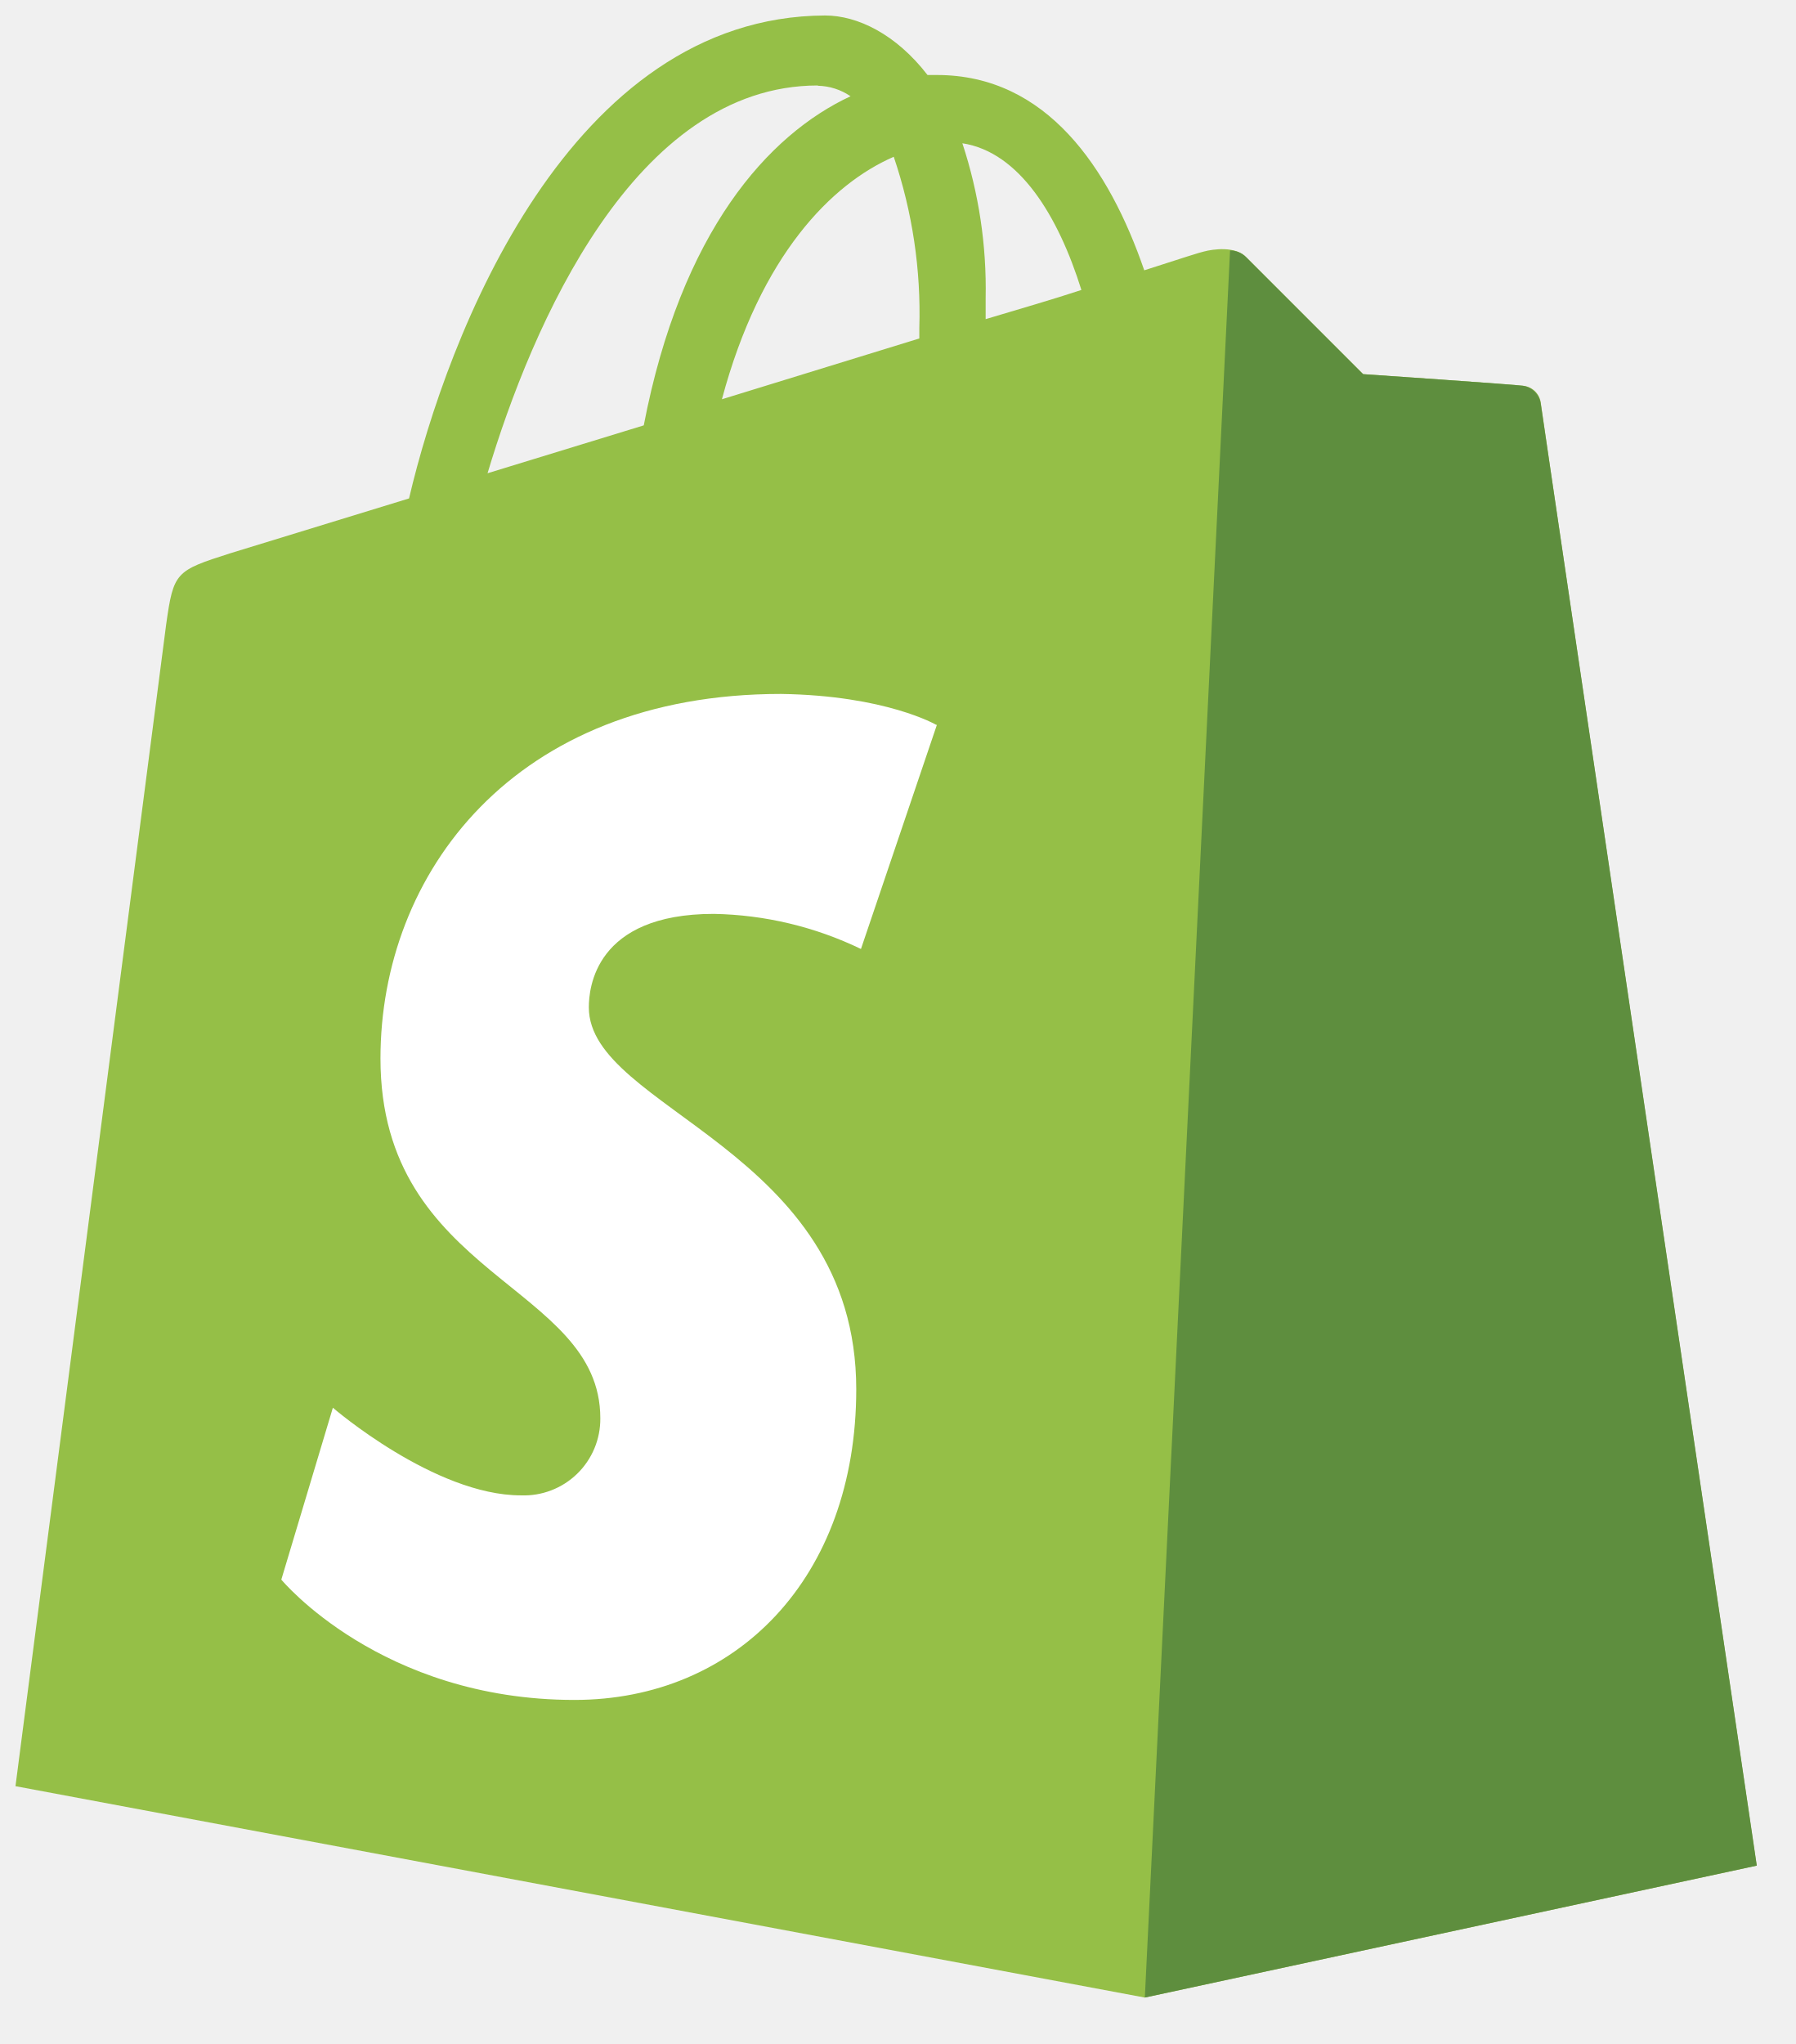
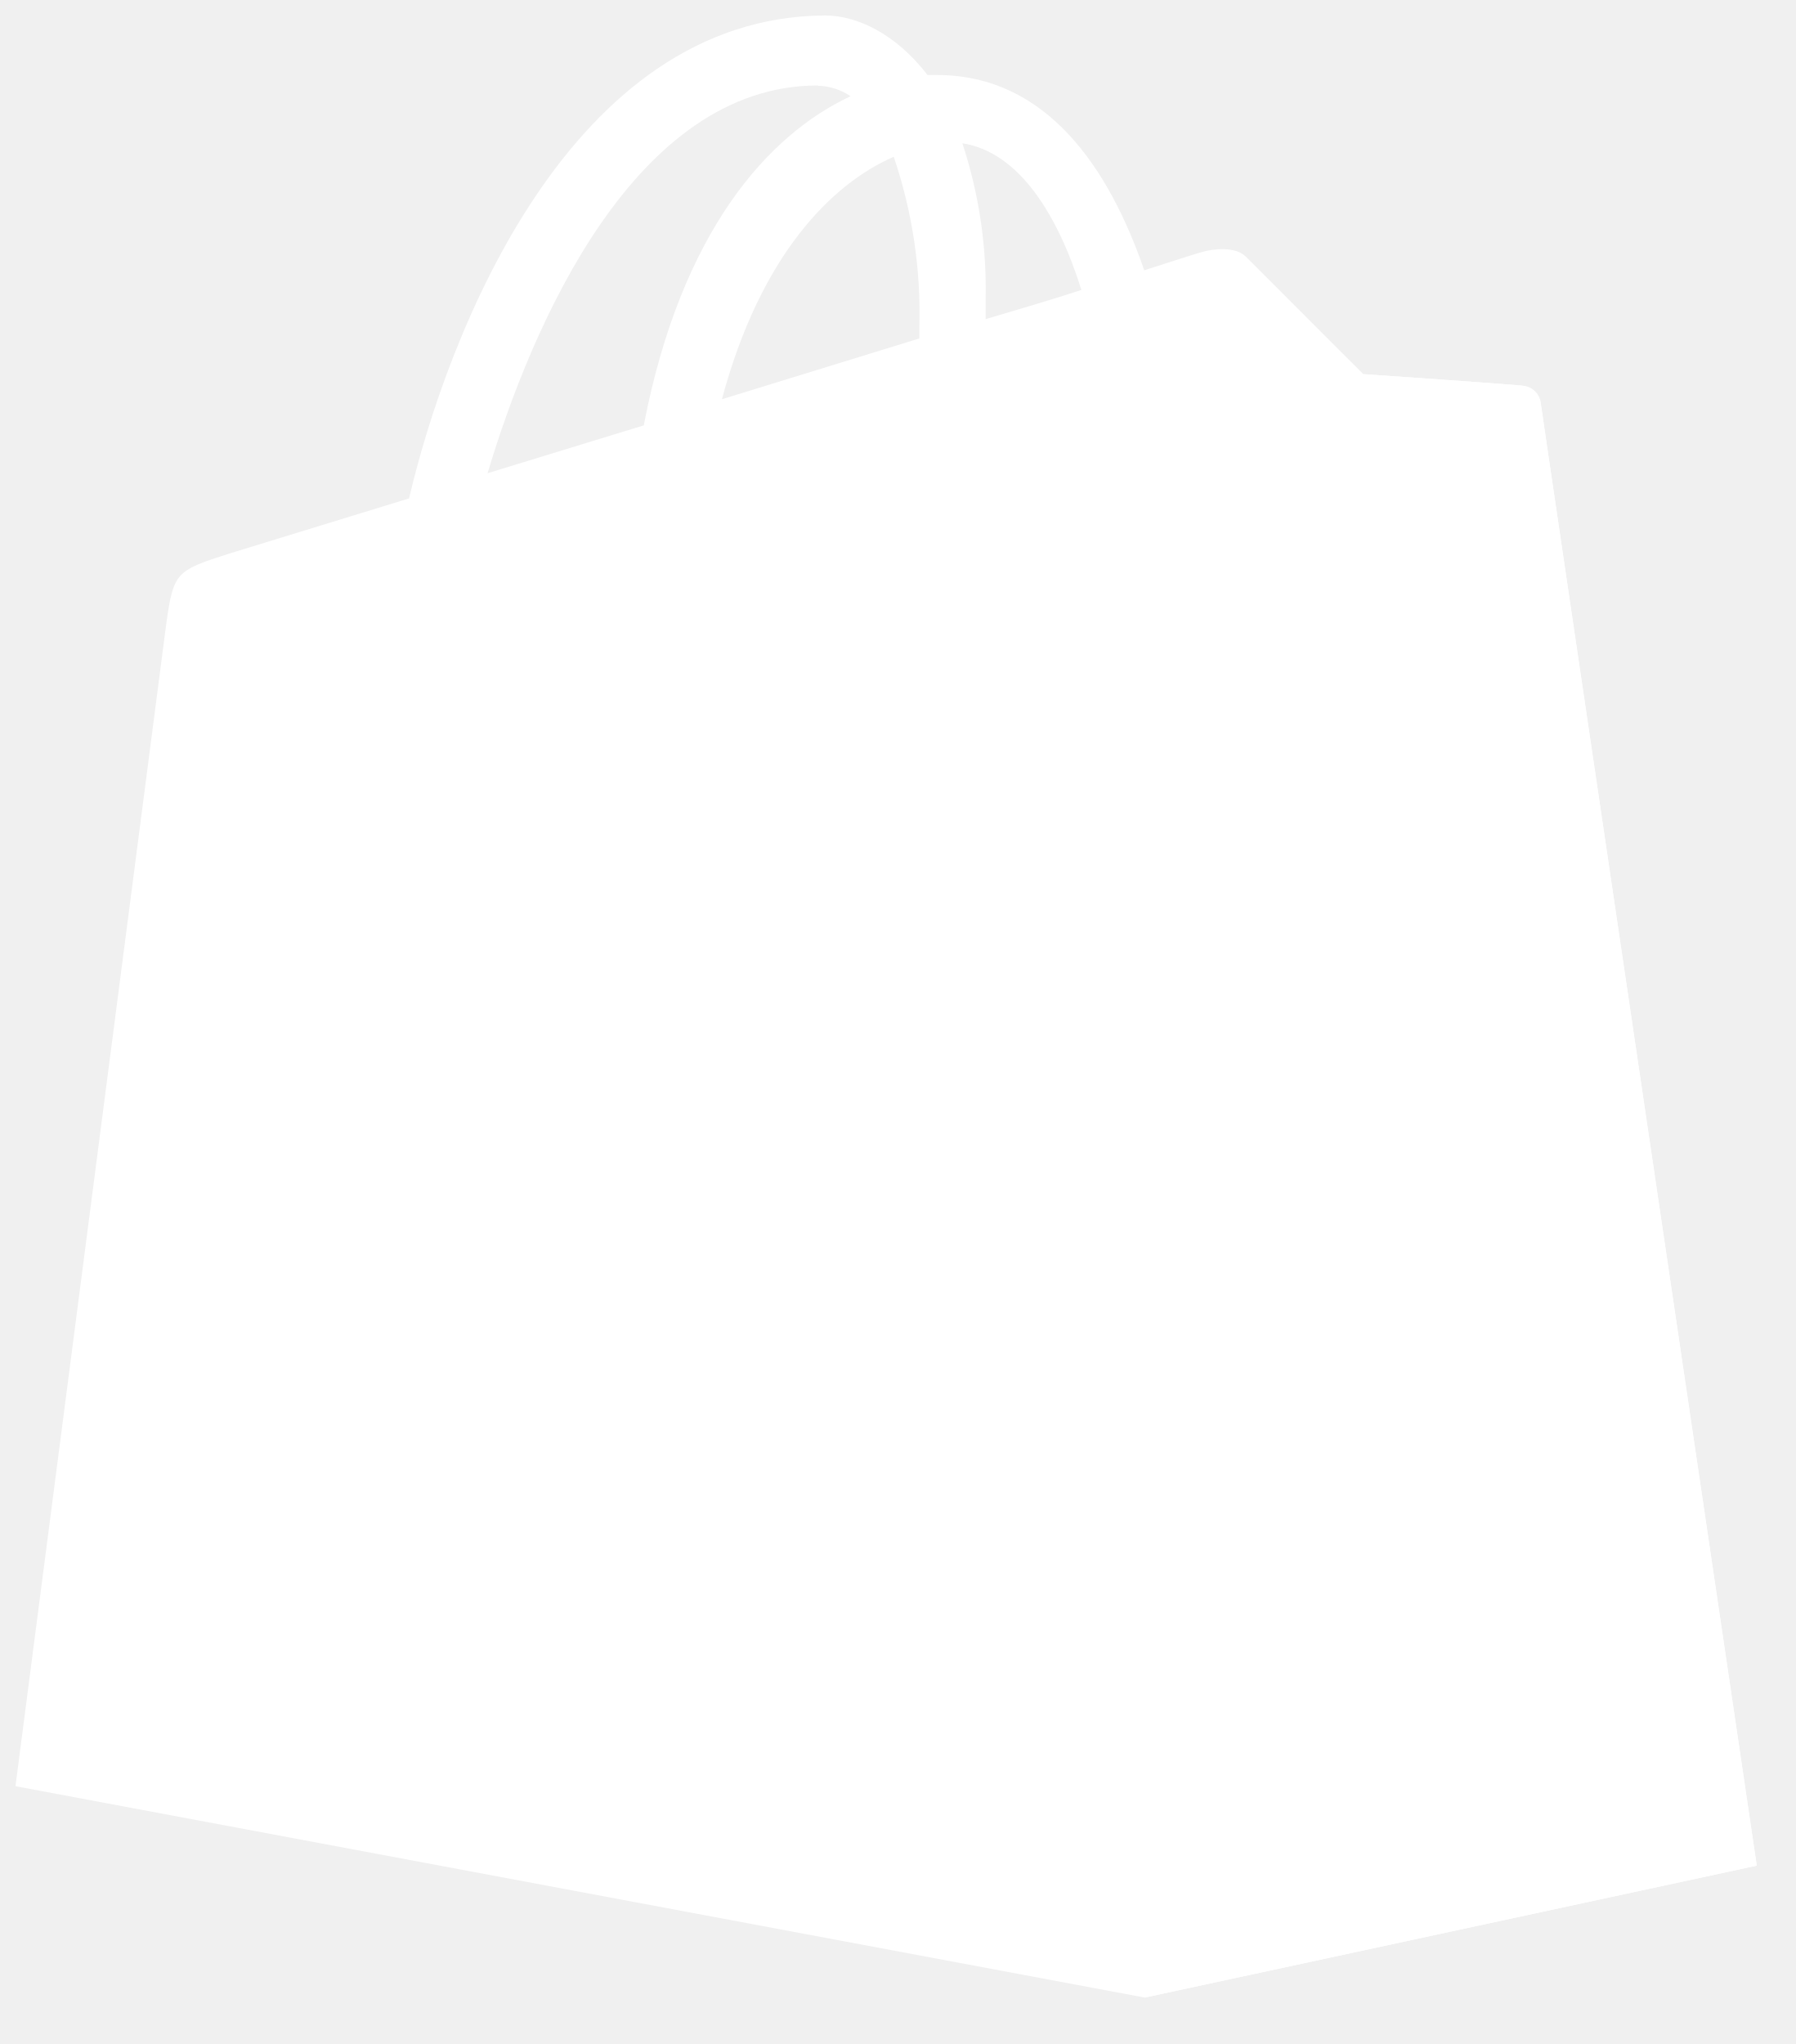
- <svg xmlns="http://www.w3.org/2000/svg" xmlns:xlink="http://www.w3.org/1999/xlink" fill="#fff" fill-rule="evenodd" stroke="#000" stroke-linecap="round" stroke-linejoin="round" viewBox="0 0 58 66">
+ <svg xmlns="http://www.w3.org/2000/svg" xmlns:xlink="http://www.w3.org/1999/xlink" fill="white" fill-rule="evenodd" stroke="#000" stroke-linecap="round" stroke-linejoin="round" viewBox="0 0 58 66">
  <use xlink:href="#a" x=".5" y=".5" />
  <symbol id="a" overflow="visible">
    <g fill-rule="nonzero" stroke="none">
-       <path fill="#95bf47" d="M49.255 12.484a.63.63 0 0 0-.564-.527c-.225-.037-5.17-.376-5.17-.376l-3.77-3.77c-.34-.376-1.092-.266-1.376-.188-.037 0-.752.225-1.922.605-1.137-3.3-3.15-6.306-6.696-6.306h-.303C28.438.605 27.194 0 26.144 0c-8.256.037-12.2 10.333-13.434 15.594l-5.77 1.77c-1.77.564-1.835.605-2.073 2.293L0 57.175 36.468 64l19.763-4.26c0-.037-6.94-46.897-6.976-47.255zM34.431 8.86c-.917.303-1.963.605-3.1.945v-.68a15 15 0 0 0-.752-4.999c1.848.284 3.1 2.357 3.843 4.733zm-6.068-4.298c.603 1.778.883 3.65.826 5.527v.34l-6.375 1.963c1.248-4.66 3.55-6.962 5.55-7.83zm-2.45-2.293a1.94 1.94 0 0 1 1.055.339c-2.66 1.238-5.472 4.366-6.678 10.627l-5.045 1.546C16.668 10.03 19.988 2.26 25.91 2.26z" />
-       <path fill="#5e8e3e" d="M48.691 11.957c-.225-.037-5.17-.376-5.17-.376l-3.77-3.77a.75.75 0 0 0-.527-.225L36.472 64l19.763-4.26-6.98-47.218a.68.68 0 0 0-.564-.564z" />
+       <path fill="white" d="M49.255 12.484a.63.63 0 0 0-.564-.527c-.225-.037-5.17-.376-5.17-.376l-3.77-3.77c-.34-.376-1.092-.266-1.376-.188-.037 0-.752.225-1.922.605-1.137-3.3-3.15-6.306-6.696-6.306h-.303C28.438.605 27.194 0 26.144 0c-8.256.037-12.2 10.333-13.434 15.594l-5.77 1.77c-1.77.564-1.835.605-2.073 2.293L0 57.175 36.468 64l19.763-4.26c0-.037-6.94-46.897-6.976-47.255zM34.431 8.86c-.917.303-1.963.605-3.1.945v-.68a15 15 0 0 0-.752-4.999c1.848.284 3.1 2.357 3.843 4.733zm-6.068-4.298c.603 1.778.883 3.65.826 5.527v.34l-6.375 1.963c1.248-4.66 3.55-6.962 5.55-7.83zm-2.45-2.293a1.94 1.94 0 0 1 1.055.339c-2.66 1.238-5.472 4.366-6.678 10.627l-5.045 1.546C16.668 10.03 19.988 2.26 25.91 2.26z" />
+       <path fill="white" d="M48.691 11.957c-.225-.037-5.17-.376-5.17-.376l-3.77-3.77a.75.75 0 0 0-.527-.225L36.472 64l19.763-4.26-6.98-47.218a.68.68 0 0 0-.564-.564z" />
      <path d="m29.758 22.9-2.454 7.242a11.4 11.4 0 0 0-4.752-1.133c-3.848 0-4.036 2.412-4.036 3.018 0 3.298 8.636 4.564 8.636 12.333 0 6.1-3.885 10.03-9.1 10.03-6.26 0-9.467-3.885-9.467-3.885l1.665-5.55s3.28 2.83 6.073 2.83a2.47 2.47 0 0 0 2.564-2.49c0-4.34-7.1-4.527-7.1-11.618 0-5.962 4.298-11.77 12.934-11.77 3.394.05 5.018 1 5.018 1z" />
    </g>
  </symbol>
</svg>
